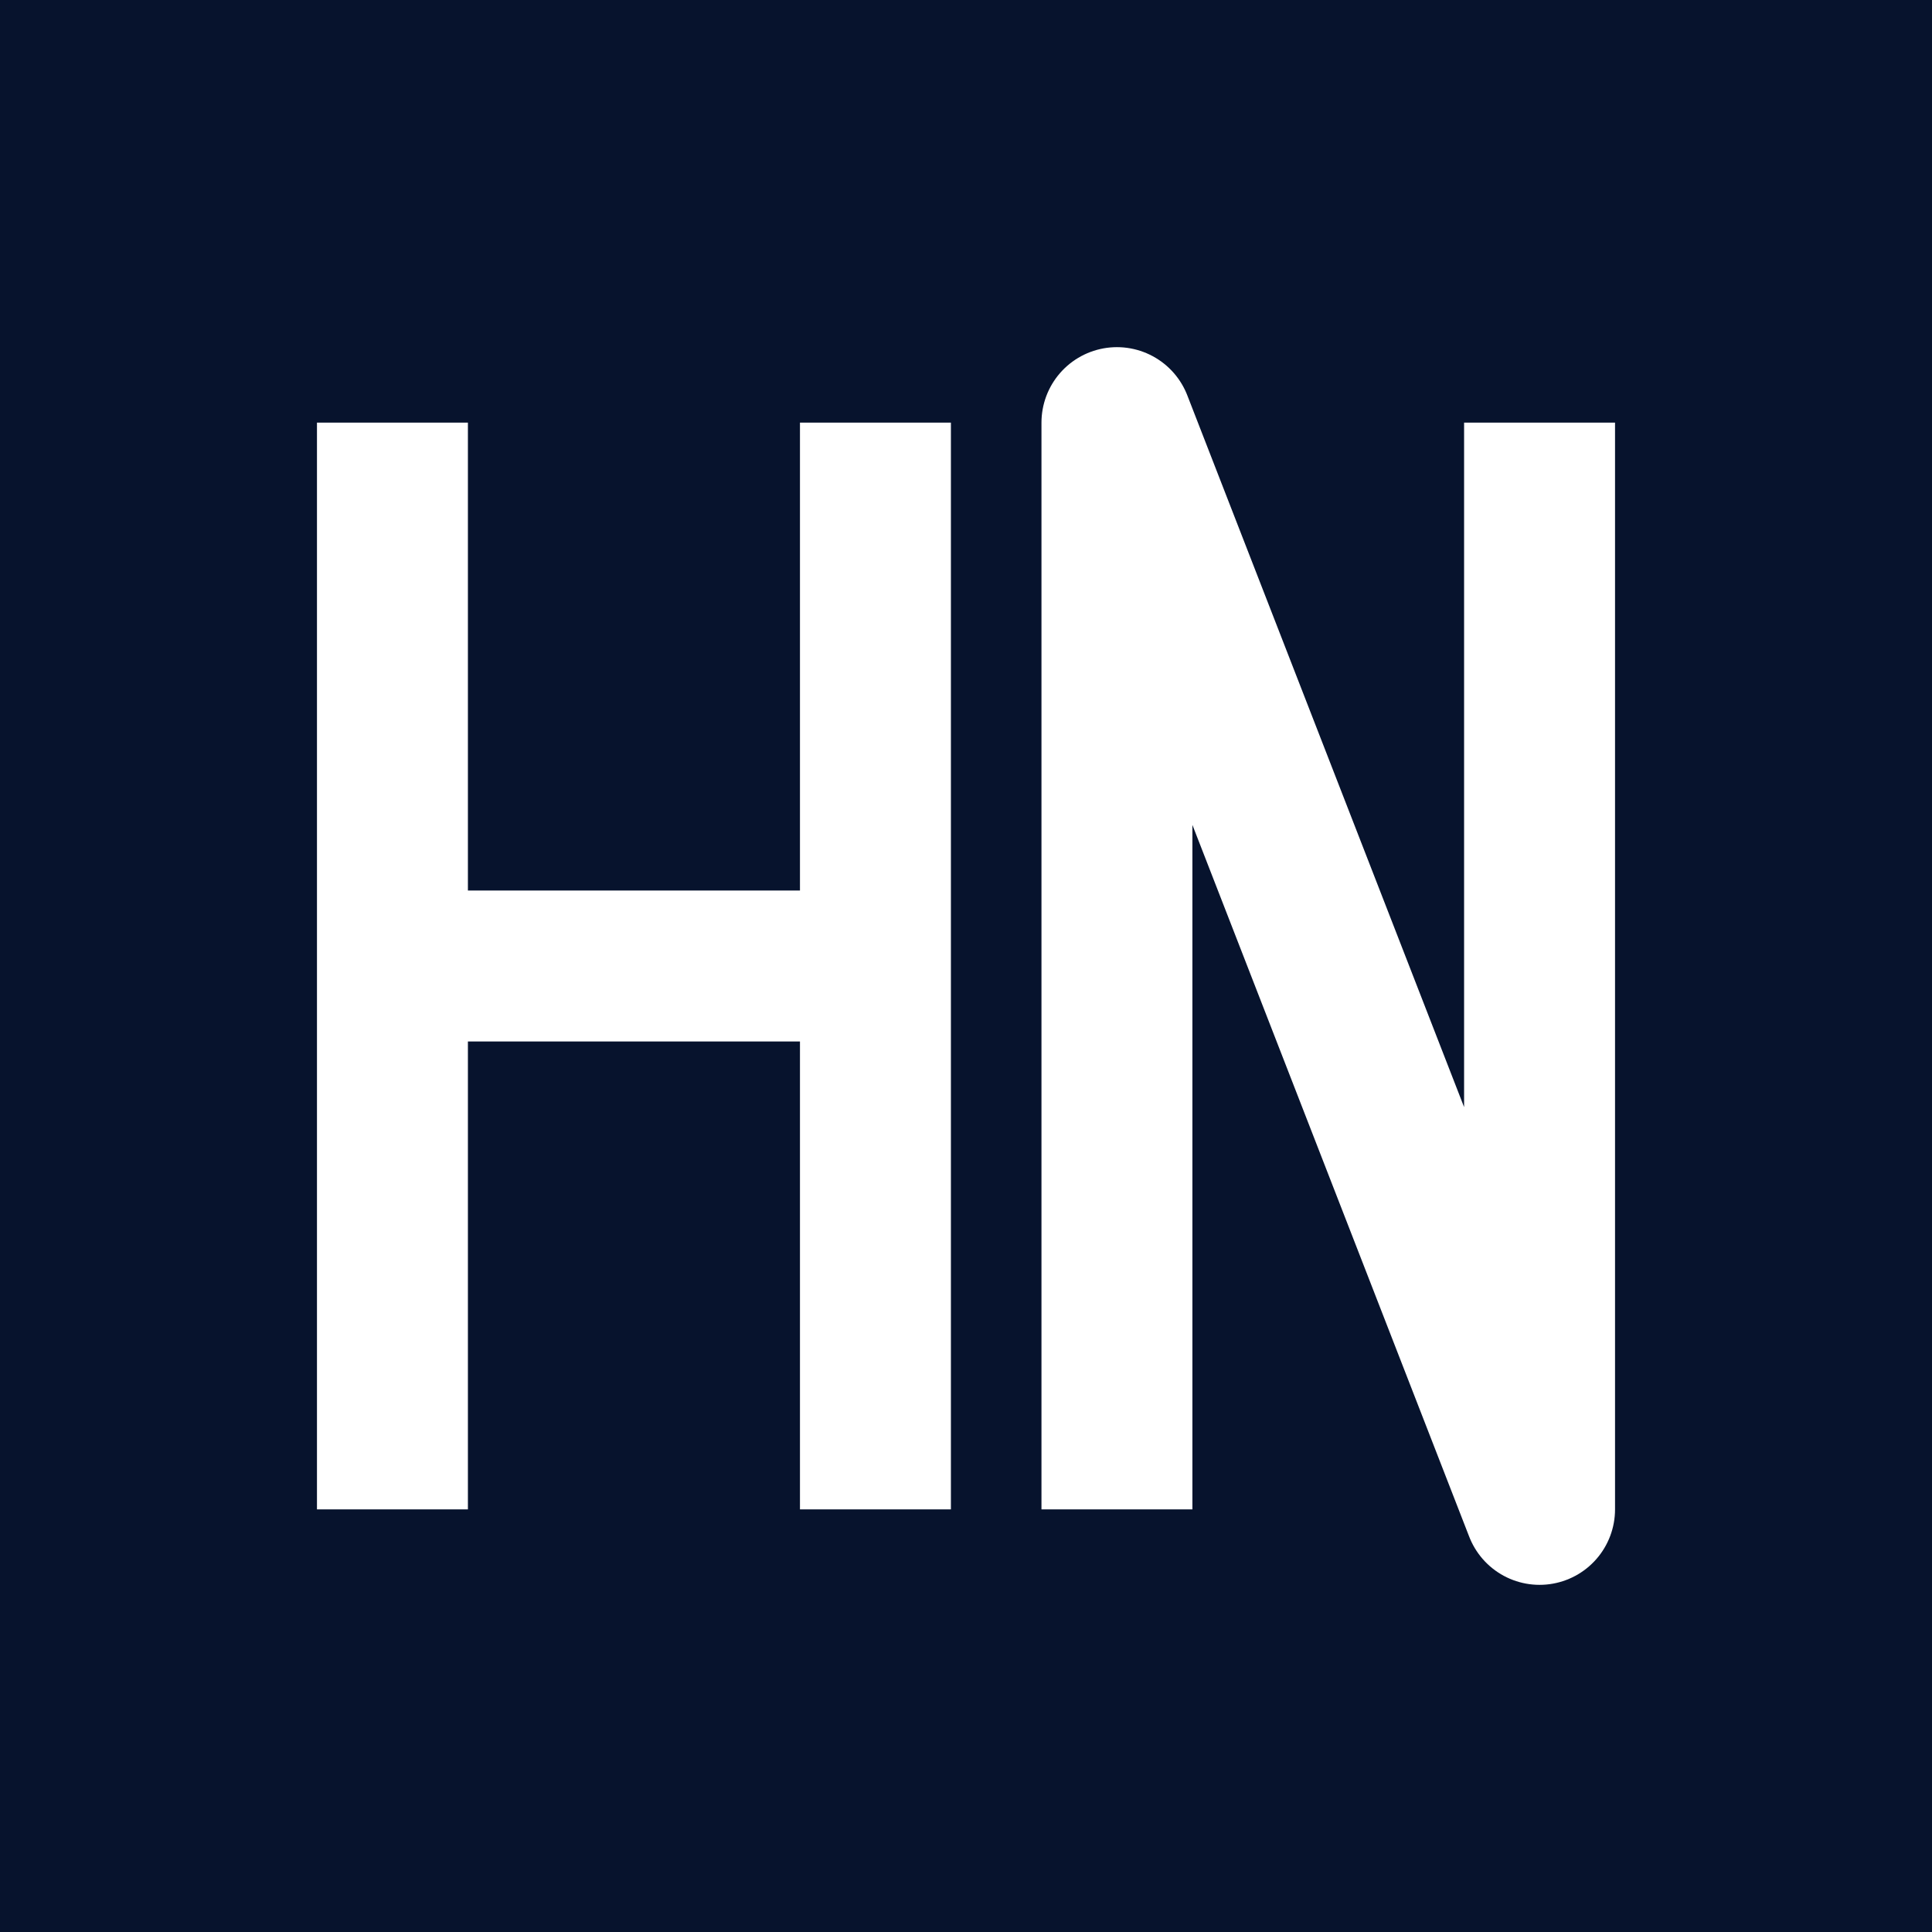
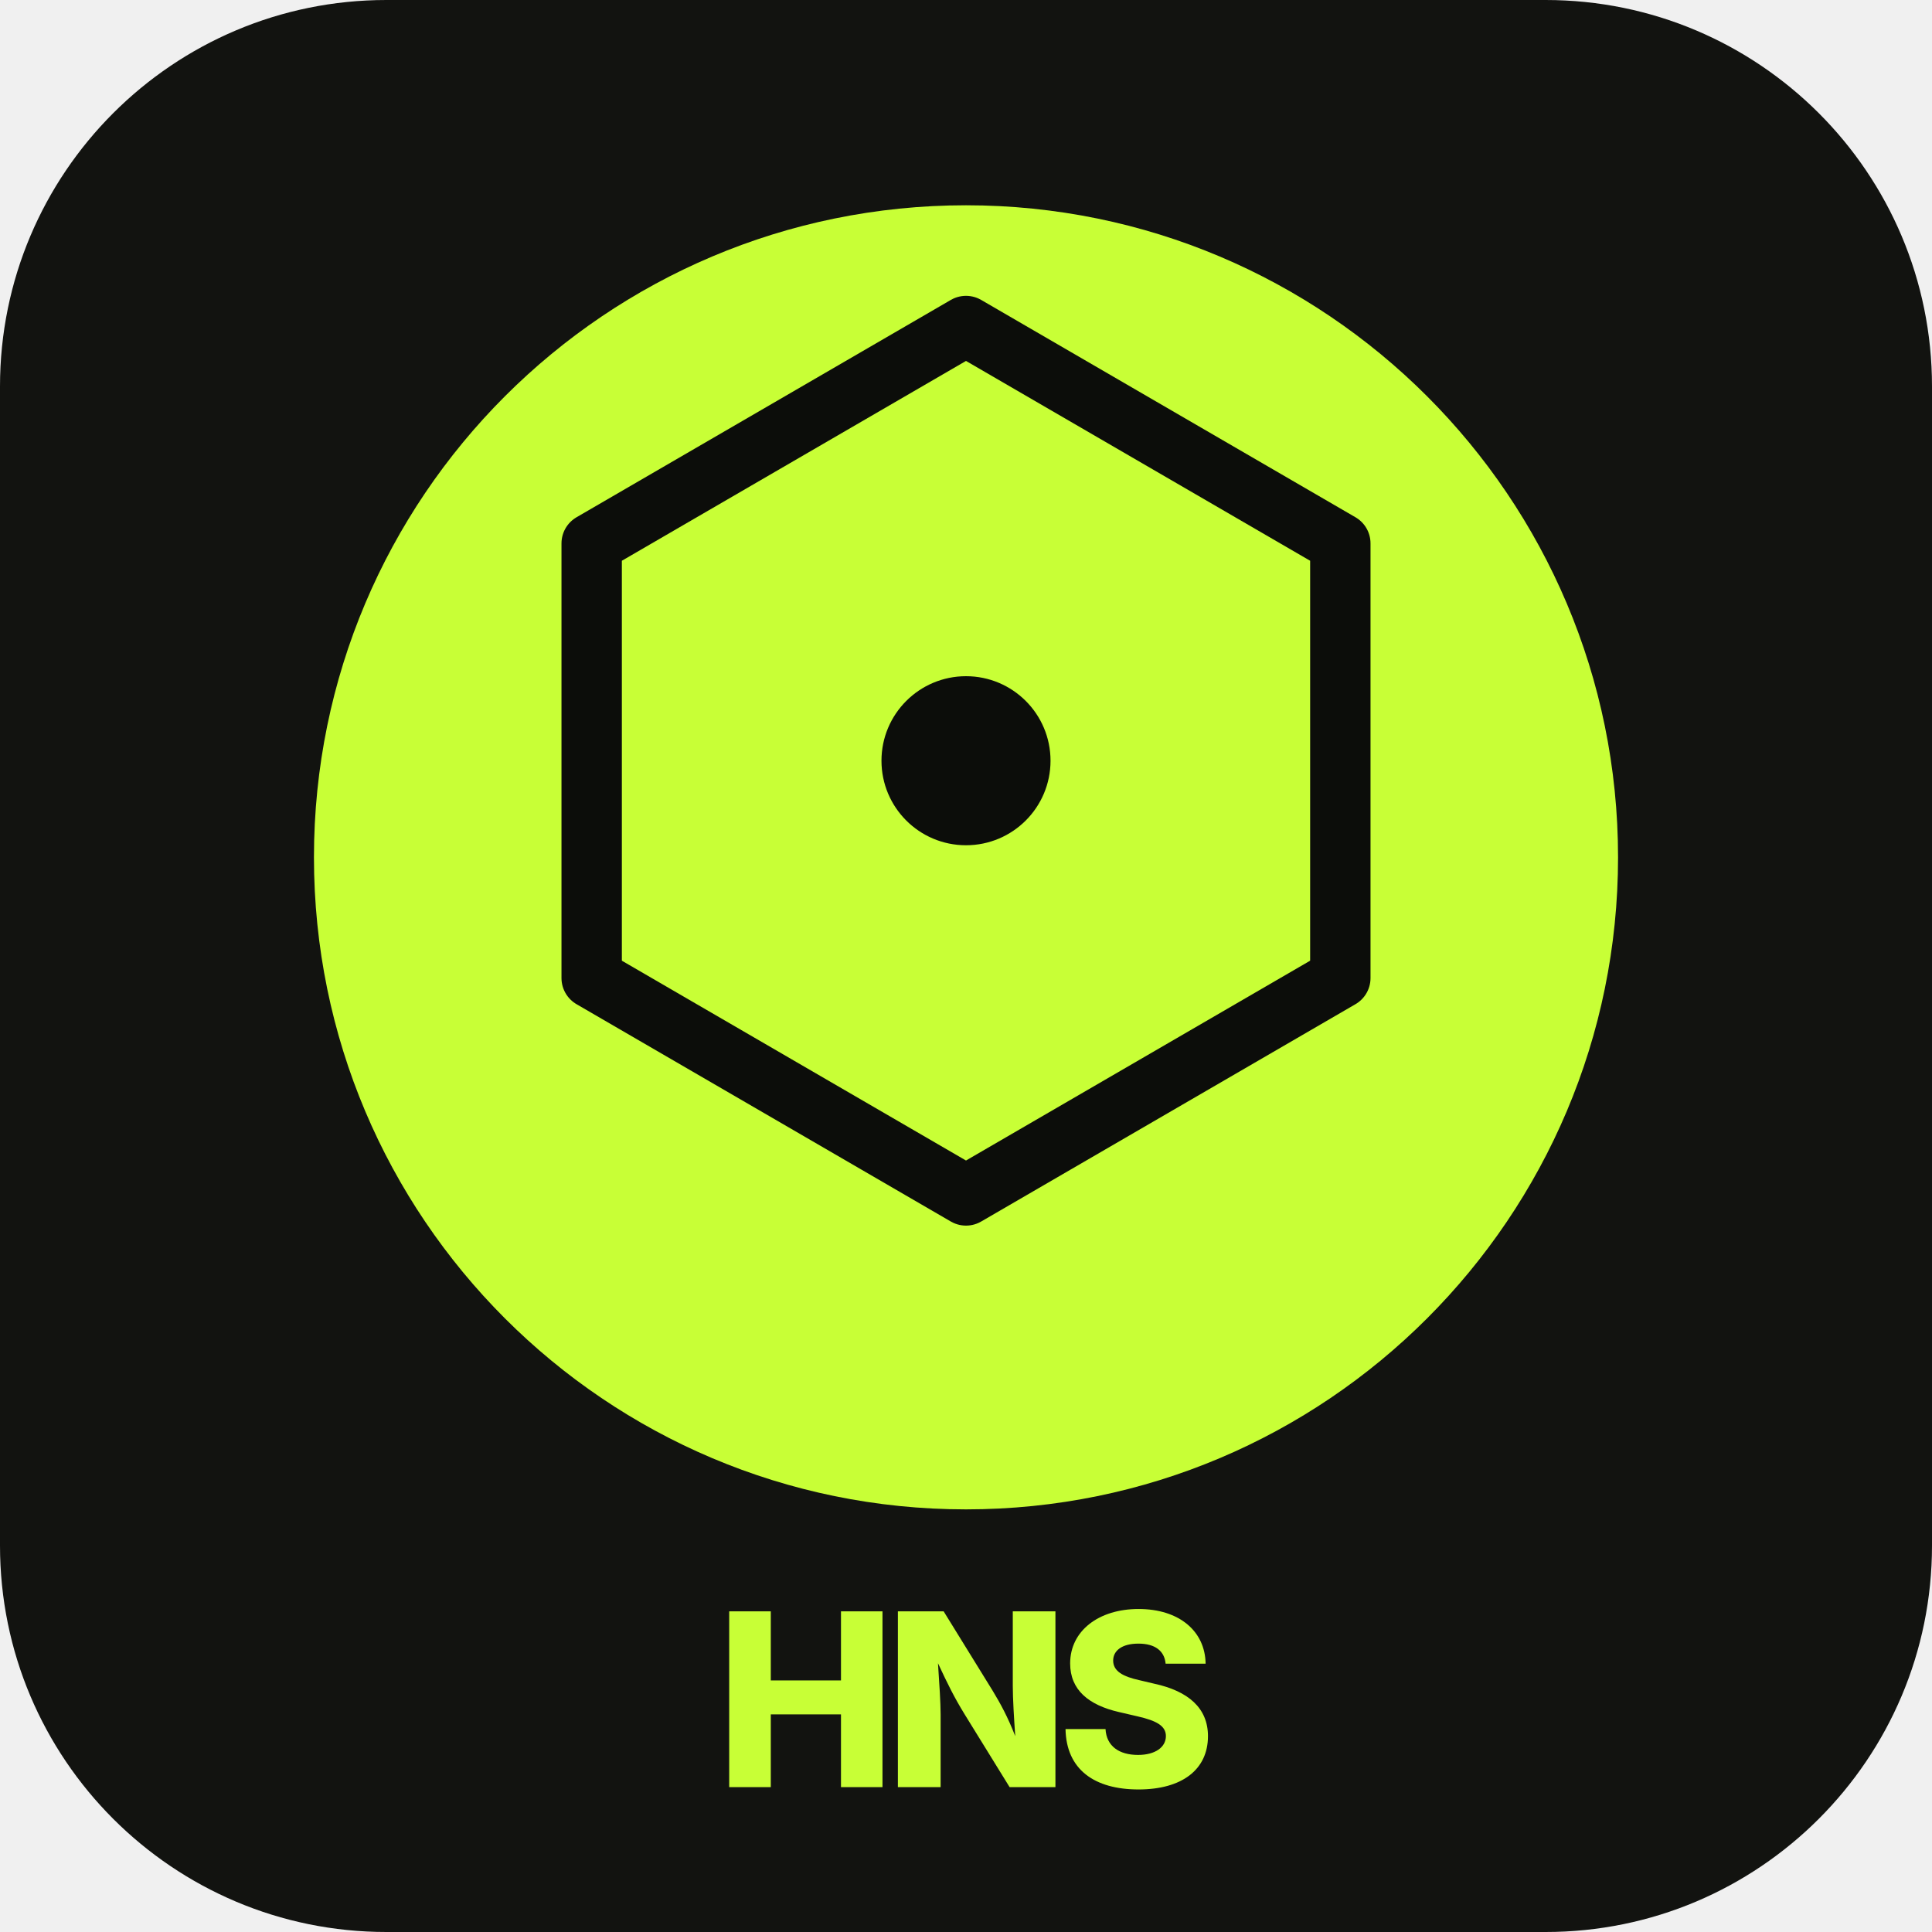
- <svg xmlns="http://www.w3.org/2000/svg" viewBox="0 0 64 64" role="img" aria-label="HNS">
-   <rect width="64" height="64" fill="#07132d" />
-   <path d="M13 14v36M13 32h16M29 14v36M37 50V14l14 36V14" fill="none" stroke="#fff" stroke-width="5" stroke-linejoin="round" />
+ <svg xmlns="http://www.w3.org/2000/svg" viewBox="0 0 320 320" role="img" aria-label="hns">
+   <rect width="320" height="320" rx="64" fill="#121310" />
+   <circle cx="160" cy="142" r="108" fill="#c8ff36" />
+   <g transform="translate(60 42)">
+     <g fill="none" stroke="#0c0d0a" stroke-width="10" stroke-linejoin="round">
+       <polygon points="100,12 162,48 162,120 100,156 38,120 38,48" />
+     </g>
+     <circle cx="100" cy="84" r="14" fill="#0c0d0a" />
+   </g>
+   <text x="160" y="296" text-anchor="middle" fill="#c8ff36" font-family="Inter, Helvetica, Arial, sans-serif" font-size="40" font-weight="800" letter-spacing="-2">HNS</text>
</svg>
